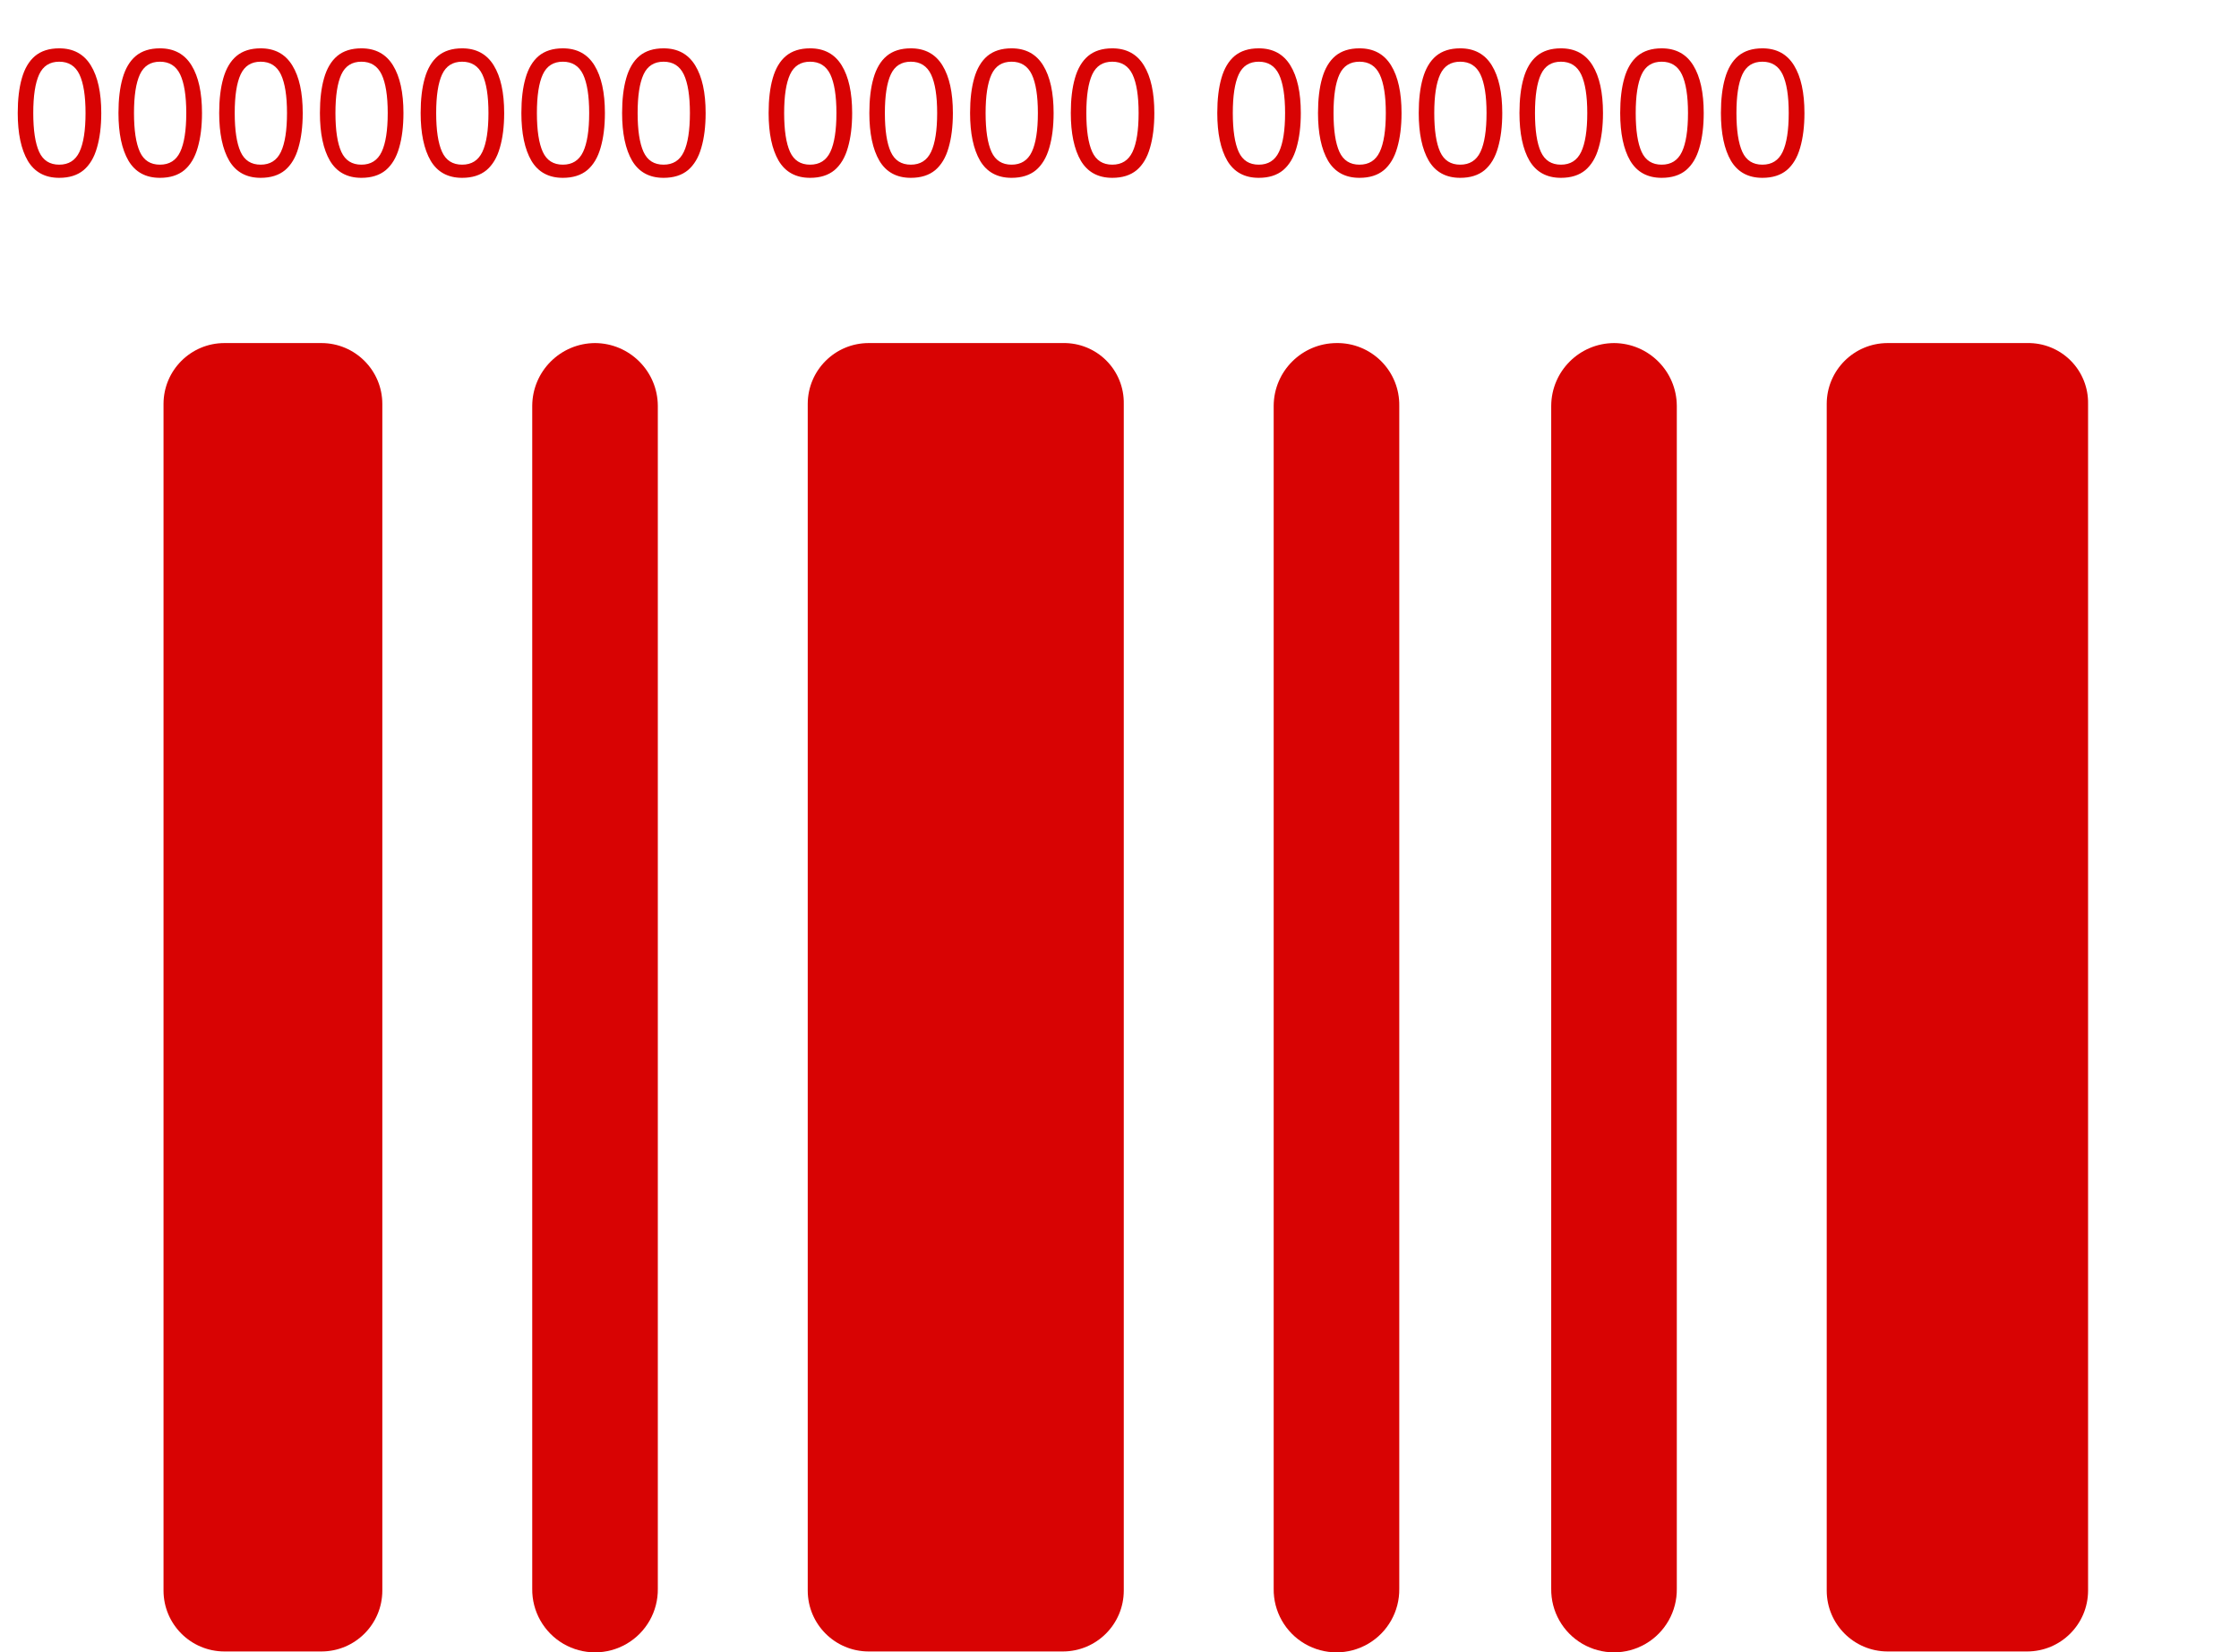
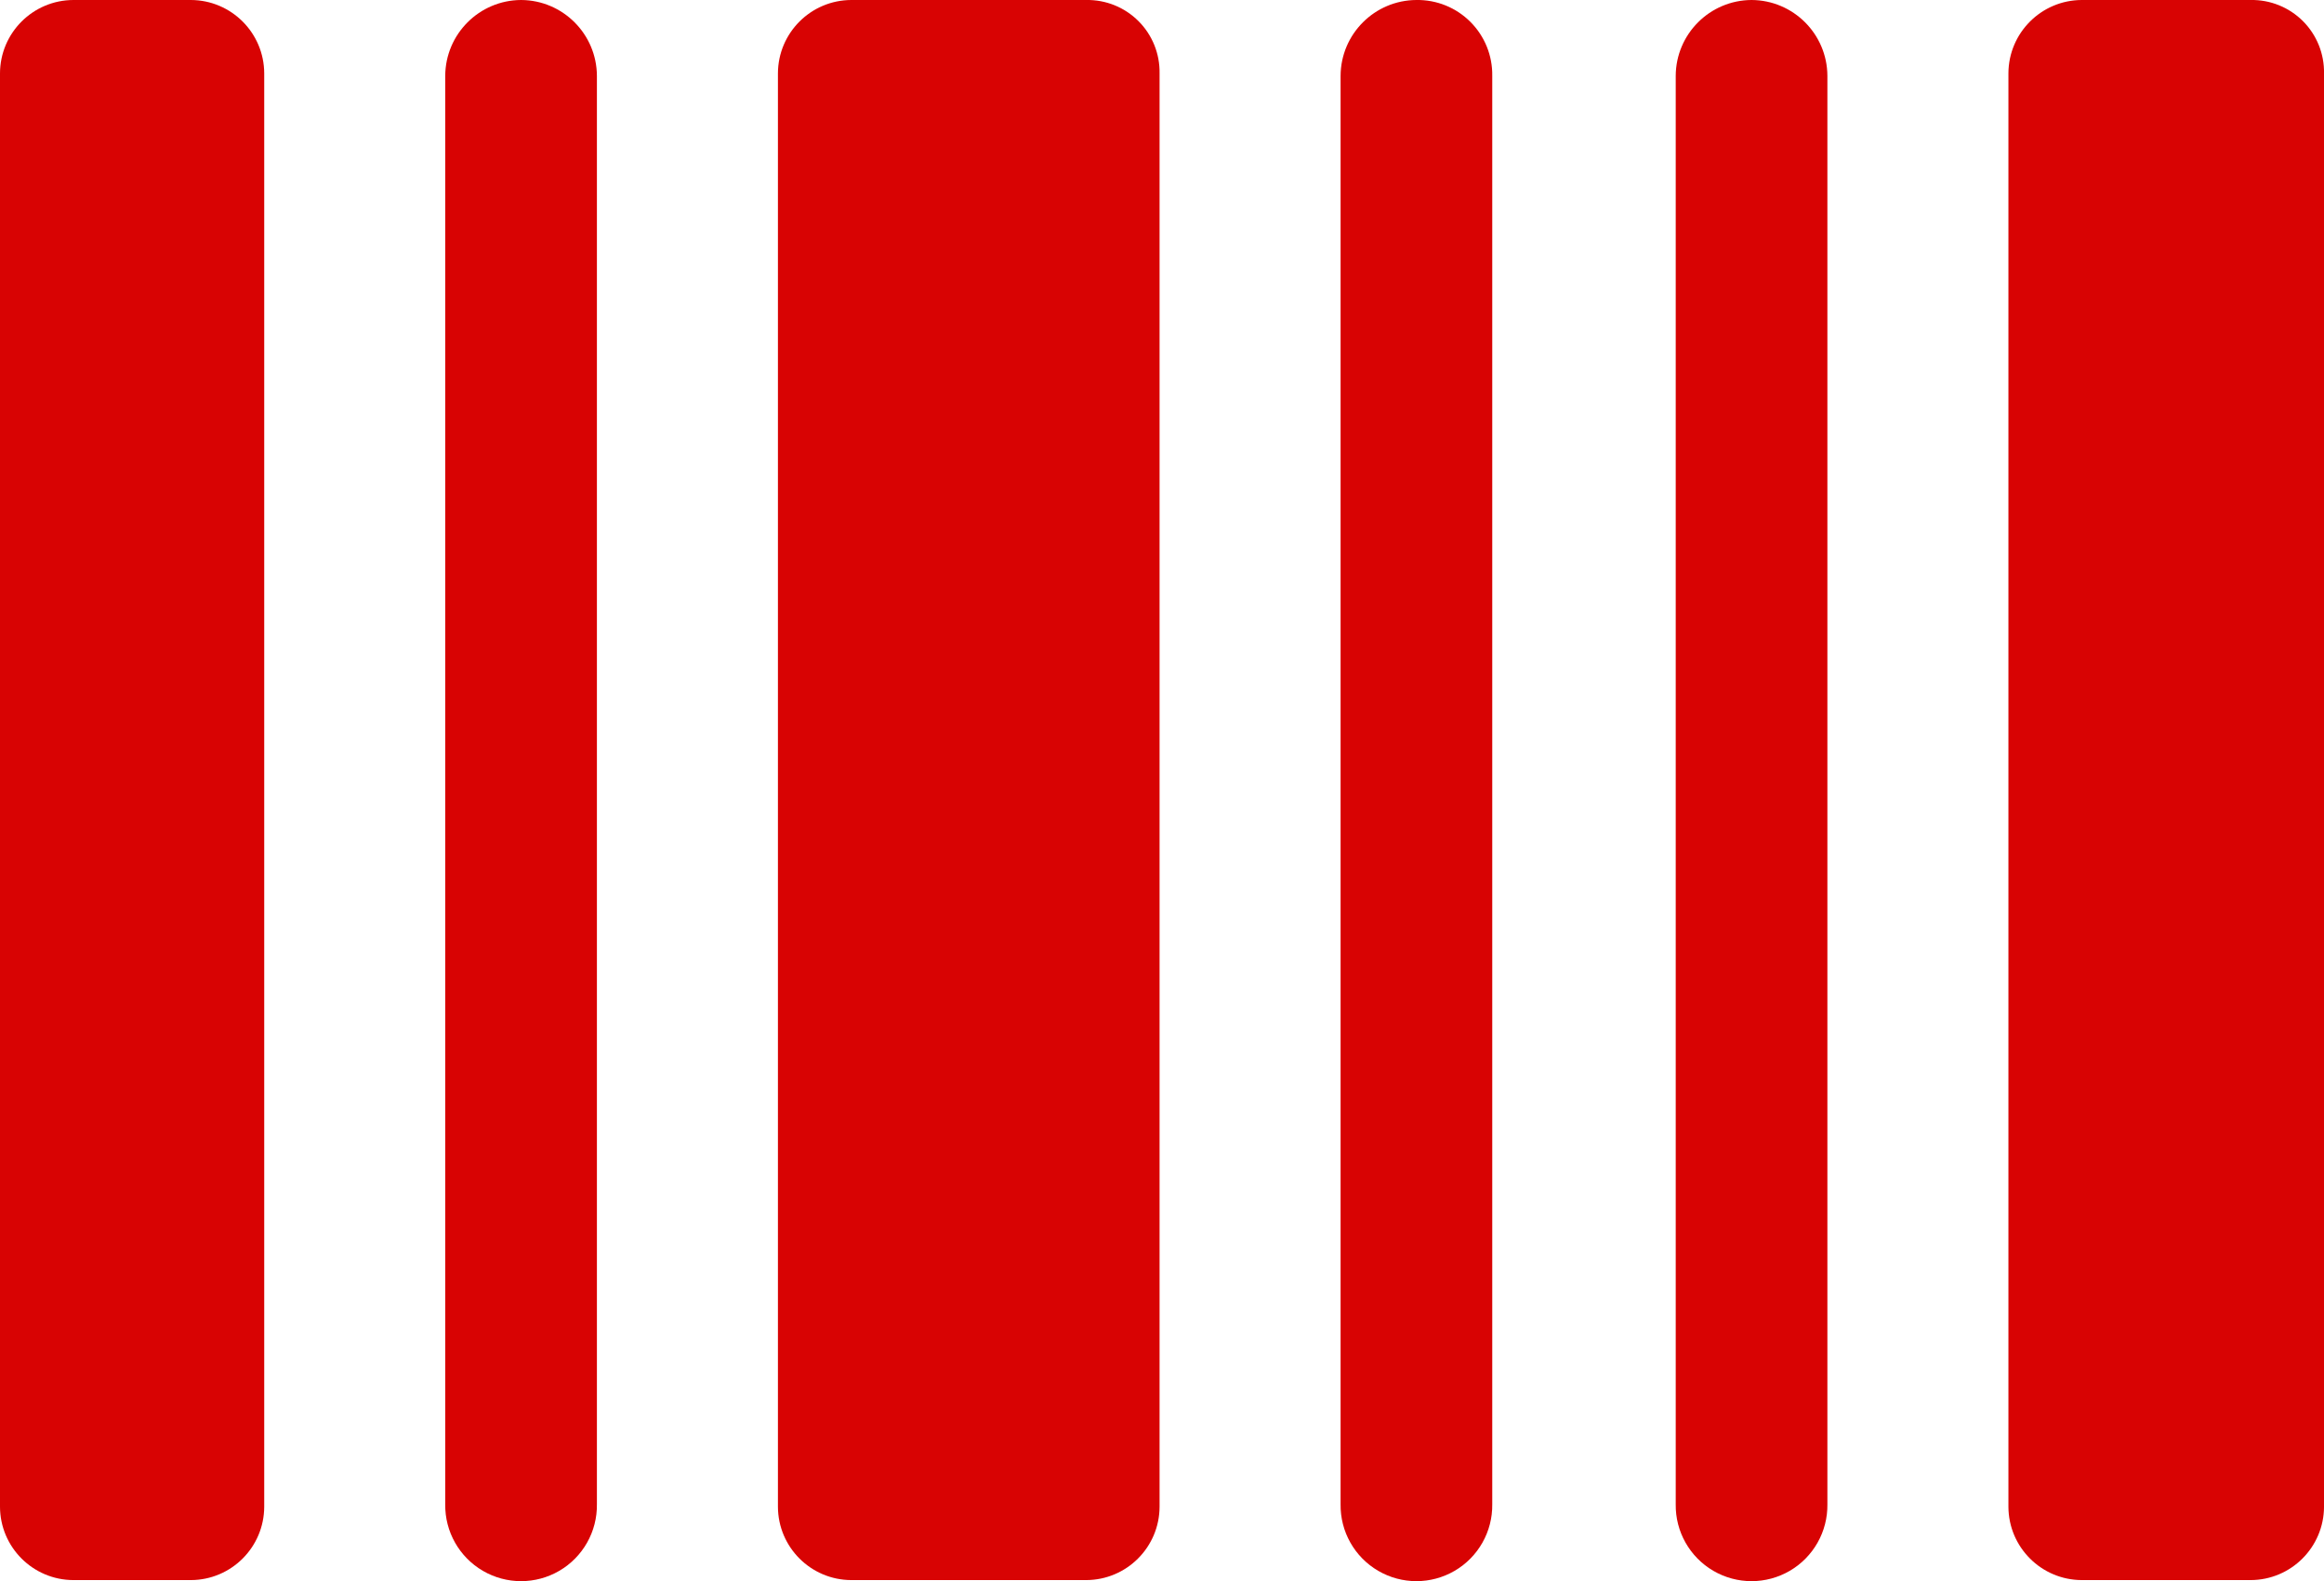
- <svg xmlns="http://www.w3.org/2000/svg" width="178" height="131.32" viewBox="0 0 178 131.32">
+ <svg xmlns="http://www.w3.org/2000/svg" width="153" height="104.04" viewBox="0 0 153 104.04">
  <defs>
-     <style>.a,.b{fill:#d80303;}.a{font-size:14px;font-family:Montserrat-Regular, Montserrat;}</style>
+     <style>.a{fill:#d80303;}</style>
  </defs>
-   <g transform="translate(1)">
-     <text class="a" transform="translate(88 14)">
-       <tspan x="-88.277" y="0">0000000 0000 000000</tspan>
-     </text>
-     <g transform="translate(9.5 9.58)">
-       <g transform="translate(2.5 17.7)">
-         <path class="b" d="M25.693,17.7A5.018,5.018,0,0,0,20.7,22.693v94.055a4.993,4.993,0,1,0,9.985,0V22.693A5.018,5.018,0,0,0,25.693,17.7Z" transform="translate(8.612 -17.7)" />
-         <path class="b" d="M54.593,17.7H39.132A4.845,4.845,0,0,0,34.3,22.532v94.377a4.845,4.845,0,0,0,4.832,4.832H54.593a4.845,4.845,0,0,0,4.832-4.832V22.532A4.745,4.745,0,0,0,54.593,17.7Z" transform="translate(16.915 -17.7)" />
-         <path class="b" d="M62.293,17.7A5.018,5.018,0,0,0,57.3,22.693v94.055a4.993,4.993,0,1,0,9.985,0V22.693A4.916,4.916,0,0,0,62.293,17.7Z" transform="translate(30.957 -17.7)" />
-         <path class="b" d="M75.993,17.7A5.018,5.018,0,0,0,71,22.693v94.055a4.993,4.993,0,1,0,9.985,0V22.693A5.018,5.018,0,0,0,75.993,17.7Z" transform="translate(39.321 -17.7)" />
-         <path class="b" d="M100.544,17.7H89.432A4.845,4.845,0,0,0,84.6,22.532v94.377a4.845,4.845,0,0,0,4.832,4.832h11.113a4.845,4.845,0,0,0,4.832-4.832V22.532A4.745,4.745,0,0,0,100.544,17.7Z" transform="translate(47.624 -17.7)" />
-         <path class="b" d="M15.062,17.7H7.332A4.845,4.845,0,0,0,2.5,22.532v94.377a4.845,4.845,0,0,0,4.832,4.832h7.731a4.845,4.845,0,0,0,4.832-4.832V22.532A4.845,4.845,0,0,0,15.062,17.7Z" transform="translate(-2.5 -17.7)" />
-       </g>
+   <g transform="translate(-2.5 -17.7)">
+     <g transform="translate(2.5 17.7)">
+       <path class="a" d="M25.693,17.7A5.018,5.018,0,0,0,20.7,22.693v94.055a4.993,4.993,0,1,0,9.985,0V22.693A5.018,5.018,0,0,0,25.693,17.7Z" transform="translate(8.612 -17.7)" />
+       <path class="a" d="M54.593,17.7H39.132A4.845,4.845,0,0,0,34.3,22.532v94.377a4.845,4.845,0,0,0,4.832,4.832H54.593a4.845,4.845,0,0,0,4.832-4.832V22.532A4.745,4.745,0,0,0,54.593,17.7Z" transform="translate(16.915 -17.7)" />
+       <path class="a" d="M62.293,17.7A5.018,5.018,0,0,0,57.3,22.693v94.055a4.993,4.993,0,1,0,9.985,0V22.693A4.916,4.916,0,0,0,62.293,17.7Z" transform="translate(30.957 -17.7)" />
+       <path class="a" d="M75.993,17.7A5.018,5.018,0,0,0,71,22.693v94.055a4.993,4.993,0,1,0,9.985,0V22.693A5.018,5.018,0,0,0,75.993,17.7Z" transform="translate(39.321 -17.7)" />
+       <path class="a" d="M100.544,17.7H89.432A4.845,4.845,0,0,0,84.6,22.532v94.377a4.845,4.845,0,0,0,4.832,4.832h11.113a4.845,4.845,0,0,0,4.832-4.832V22.532A4.745,4.745,0,0,0,100.544,17.7Z" transform="translate(47.624 -17.7)" />
+       <path class="a" d="M15.062,17.7H7.332A4.845,4.845,0,0,0,2.5,22.532v94.377a4.845,4.845,0,0,0,4.832,4.832h7.731a4.845,4.845,0,0,0,4.832-4.832V22.532A4.845,4.845,0,0,0,15.062,17.7Z" transform="translate(-2.5 -17.7)" />
    </g>
  </g>
</svg>
